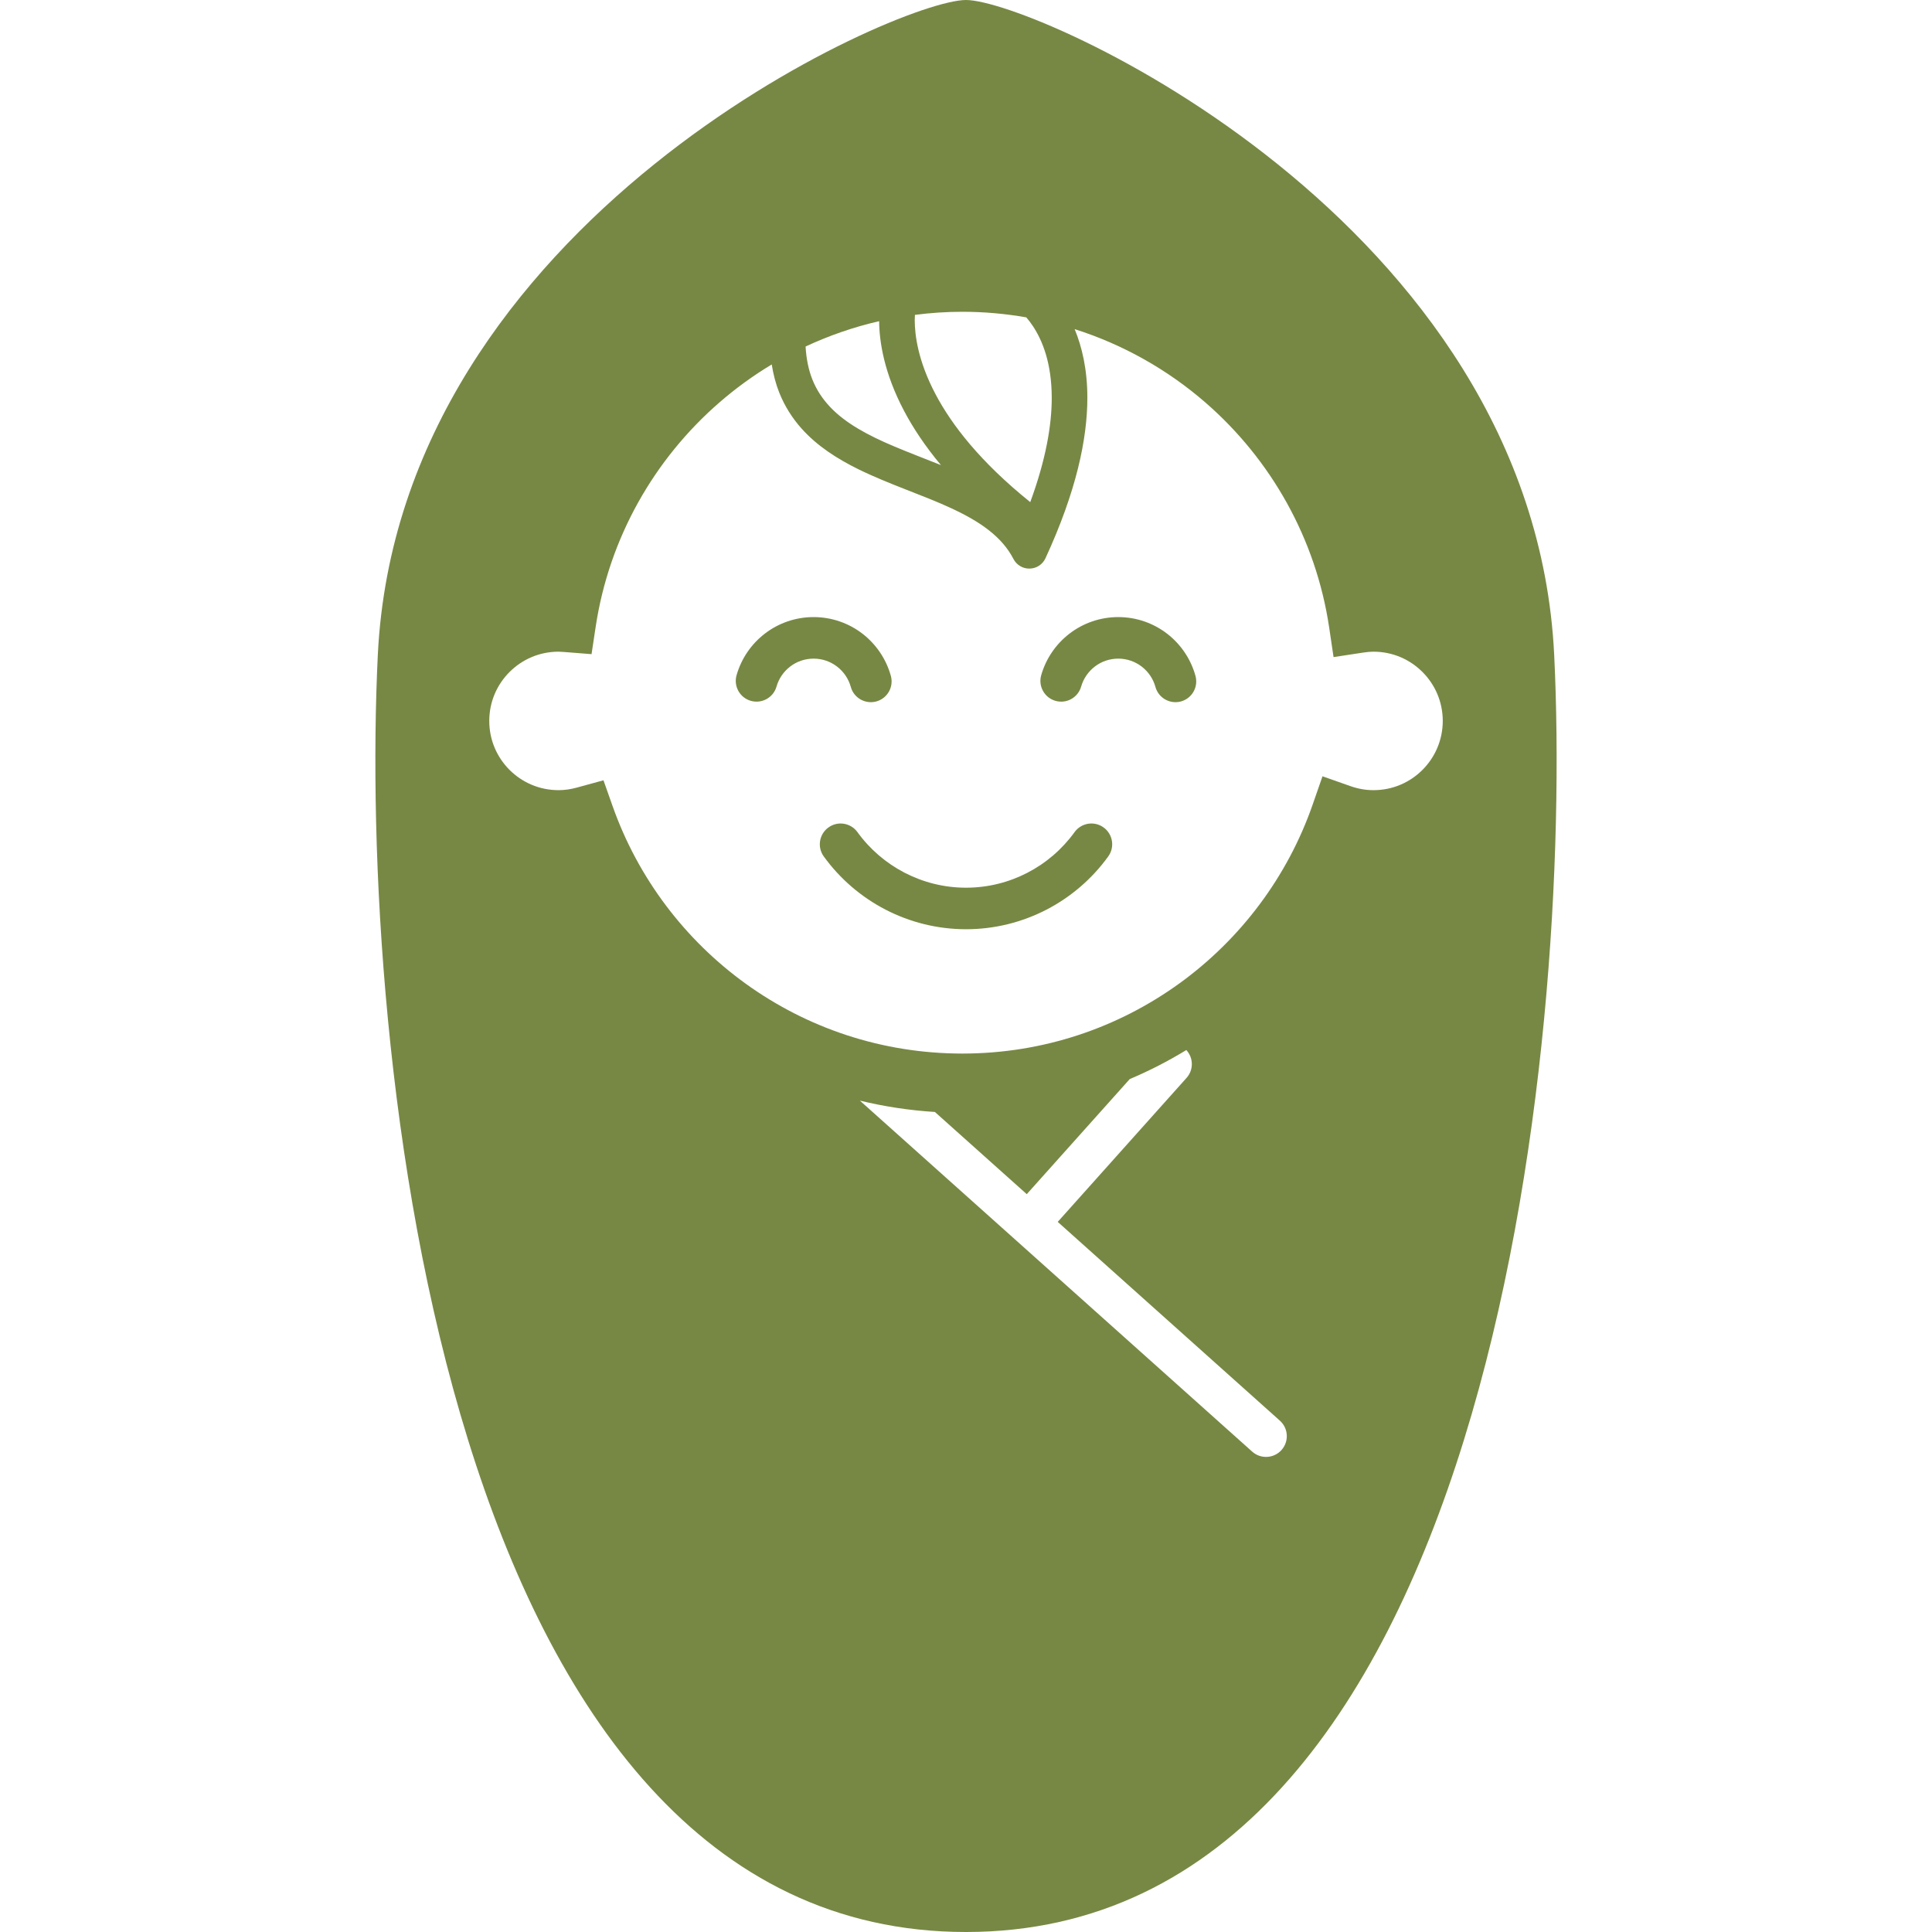
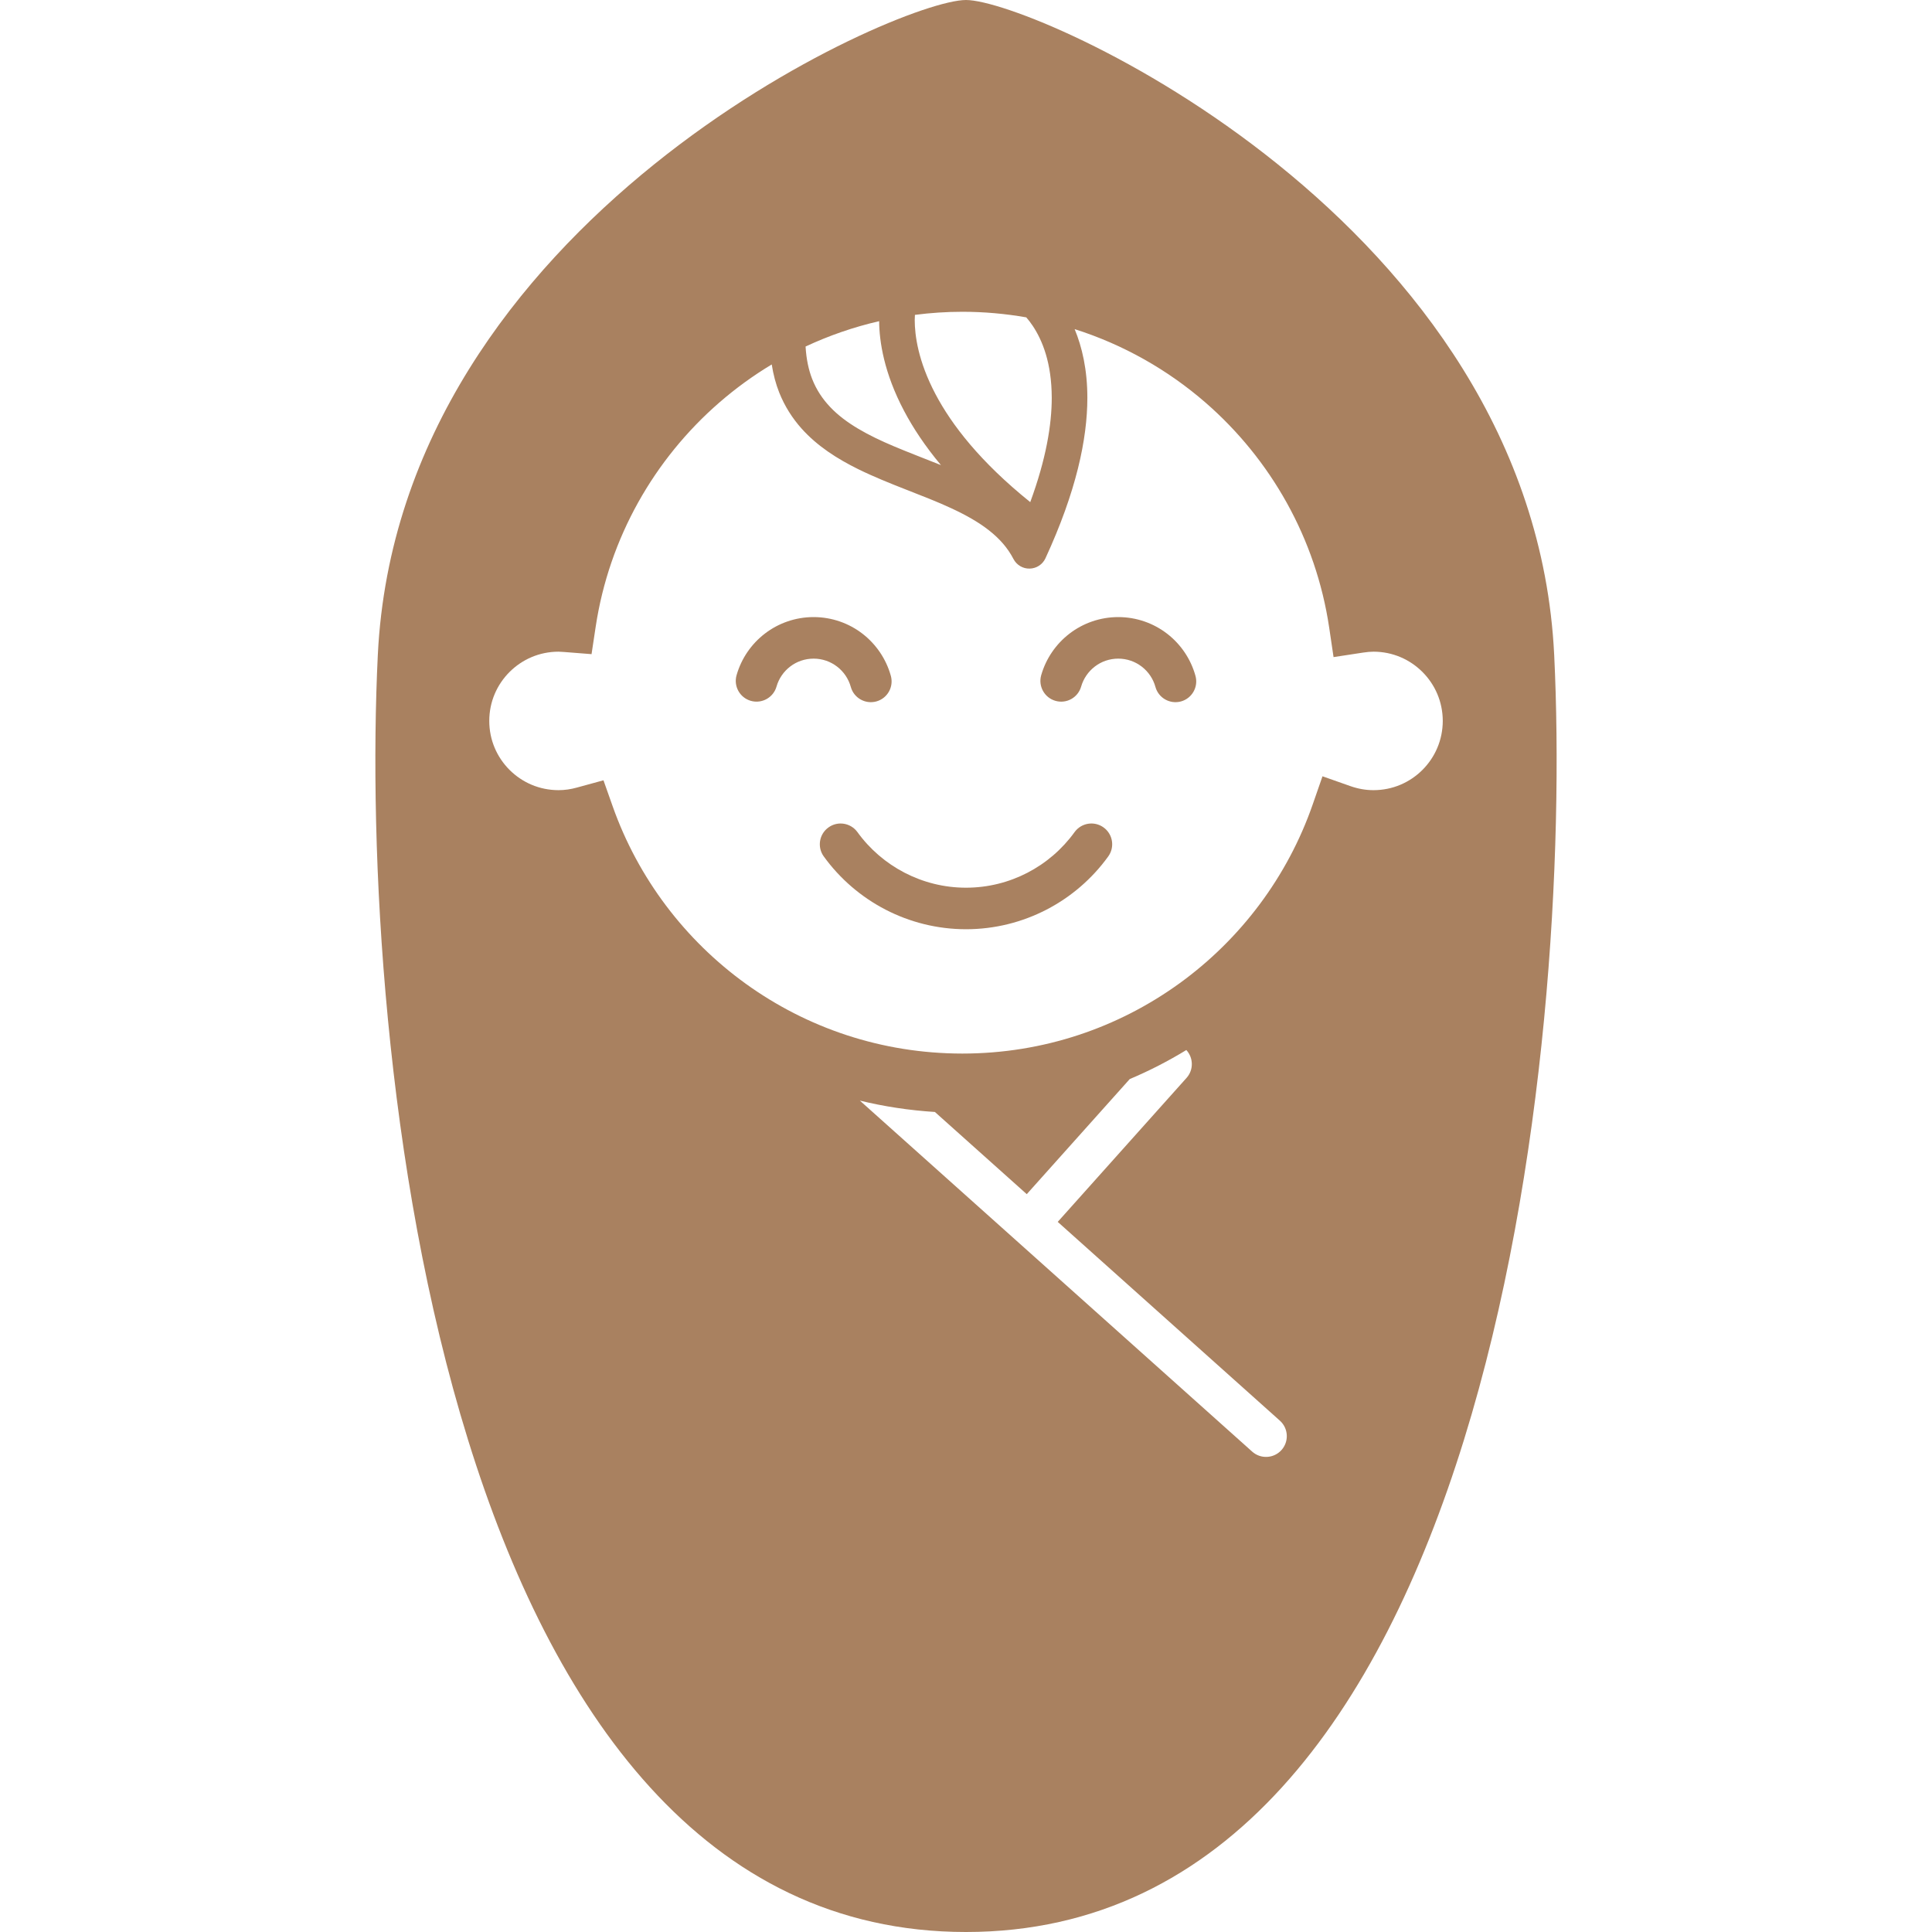
<svg xmlns="http://www.w3.org/2000/svg" height="800px" width="800px" version="1.1" id="_x32_" viewBox="0 0 512 512" xml:space="preserve">
  <style type="text/css">
- 	.st0{fill:#778844;}
+ 	.st0{fill:#A98160;}
</style>
  <g>
    <path class="st0" d="M225.471,182.04c0.804,2.93,3.835,4.646,6.766,3.849c2.937-0.811,4.654-3.842,3.849-6.772   c-1.25-4.503-3.921-8.388-7.498-11.16c-3.577-2.772-8.115-4.424-12.97-4.424c-4.84,0-9.336,1.63-12.906,4.367   c-3.569,2.736-6.241,6.571-7.512,11.031c-0.84,2.923,0.862,5.968,3.778,6.801c2.923,0.832,5.975-0.862,6.808-3.785   c0.603-2.125,1.896-3.986,3.62-5.307c1.73-1.322,3.849-2.089,6.212-2.097c2.363,0.008,4.503,0.79,6.234,2.125   C223.59,178.004,224.876,179.892,225.471,182.04z" />
    <path class="st0" d="M309.325,167.957c-3.584-2.772-8.109-4.424-12.978-4.424c-4.826,0-9.329,1.63-12.898,4.367   c-3.569,2.736-6.24,6.571-7.519,11.031c-0.833,2.915,0.855,5.968,3.777,6.801c2.93,0.84,5.968-0.854,6.808-3.785   c0.61-2.119,1.896-3.978,3.627-5.307c1.731-1.322,3.849-2.089,6.205-2.097c2.37,0.008,4.503,0.79,6.241,2.125   c1.73,1.336,3.023,3.225,3.612,5.372c0.811,2.93,3.842,4.646,6.772,3.849c2.93-0.811,4.654-3.842,3.842-6.772   C315.572,174.614,312.901,170.729,309.325,167.957z" />
    <path class="st0" d="M284.77,220.519c-6.55,9.078-17.186,14.737-28.77,14.73c-11.555,0.007-22.213-5.66-28.769-14.73   c-1.781-2.463-5.228-3.023-7.684-1.235c-2.471,1.774-3.024,5.221-1.243,7.677c8.597,11.893,22.522,19.29,37.696,19.297   c15.189,0,29.114-7.404,37.697-19.297c1.781-2.464,1.228-5.903-1.243-7.684C289.991,217.496,286.551,218.056,284.77,220.519z" />
    <path class="st0" d="M411.878,173.587C406.262,58.351,274.256,0,256.001,0c-18.256,0-150.254,58.351-155.877,173.587   C95.082,277.024,116.979,512,256.001,512C395.03,512,416.913,277.024,411.878,173.587z M242.463,83.444   c4.115-0.532,8.309-0.819,12.575-0.819c5.781,0,11.433,0.517,16.934,1.479c0.567,0.654,1.156,1.401,1.745,2.291   c2.485,3.764,4.991,9.688,5.006,19.053c0,7.081-1.487,16.173-5.696,27.62c-13.271-10.678-20.834-20.504-25.107-28.611   c-4.654-8.826-5.494-15.656-5.508-19.606C242.413,84.327,242.435,83.86,242.463,83.444z M232.983,85.116   c0.036,5.344,1.279,13.696,6.593,23.75c2.37,4.503,5.559,9.329,9.782,14.392c-4.223-1.702-8.453-3.289-12.424-4.969   c-6.844-2.88-12.848-6.104-16.913-10.406c-2.039-2.148-3.648-4.546-4.797-7.469c-0.94-2.42-1.544-5.243-1.738-8.582   C219.669,88.944,226.19,86.675,232.983,85.116z M339.616,384.267c-2.025,2.262-5.508,2.456-7.77,0.431l-103.969-93.024   c6.428,1.566,13.07,2.578,19.879,3.01l24.346,21.782l27.29-30.501c5.206-2.197,10.219-4.776,14.996-7.698   c1.896,2.06,1.967,5.249,0.071,7.375l-34.148,38.17l58.875,52.684C341.448,378.522,341.641,381.998,339.616,384.267z    M376.968,204.03c-3.346,3.333-7.878,5.365-12.977,5.372c-2.105,0-4.123-0.374-6.076-1.056l-7.44-2.622l-2.592,7.455   c-6.672,19.204-19.147,35.728-35.32,47.427c-16.188,11.706-36.008,18.593-57.524,18.6c-21.423-0.007-41.172-6.83-57.317-18.442   c-16.137-11.613-28.612-28.008-35.355-47.076l-2.441-6.902l-7.06,1.932c-1.602,0.446-3.217,0.683-4.855,0.683   c-5.091-0.008-9.63-2.04-12.977-5.372c-3.332-3.346-5.372-7.885-5.372-12.977c0-5.084,2.04-9.631,5.372-12.97   c3.347-3.332,7.886-5.372,12.977-5.379c0.316,0,0.797,0.029,1.458,0.079l7.297,0.574l1.091-7.232   c3.562-23.62,15.541-44.49,32.799-59.471c4.309-3.742,8.948-7.116,13.86-10.068c0.424,2.672,1.077,5.171,1.997,7.469   c1.451,3.634,3.484,6.794,5.889,9.494c4.23,4.726,9.509,8.051,15.024,10.78c8.28,4.072,17.236,6.887,24.748,10.398   c3.763,1.745,7.146,3.641,9.918,5.824c2.786,2.191,4.956,4.632,6.492,7.598c0.84,1.602,2.5,2.586,4.302,2.535   c1.81-0.043,3.418-1.099,4.172-2.736c8.158-17.681,11.096-31.585,11.103-42.501c0.006-7.447-1.401-13.48-3.369-18.227   c12.92,4.107,24.698,10.794,34.71,19.498c17.264,15.024,29.222,35.944,32.748,59.615l1.156,7.806l7.807-1.192   c1.042-0.158,1.953-0.244,2.779-0.244c5.099,0.007,9.631,2.046,12.977,5.379c3.333,3.339,5.365,7.886,5.38,12.97   C382.333,196.145,380.301,200.684,376.968,204.03z" />
  </g>
</svg>
